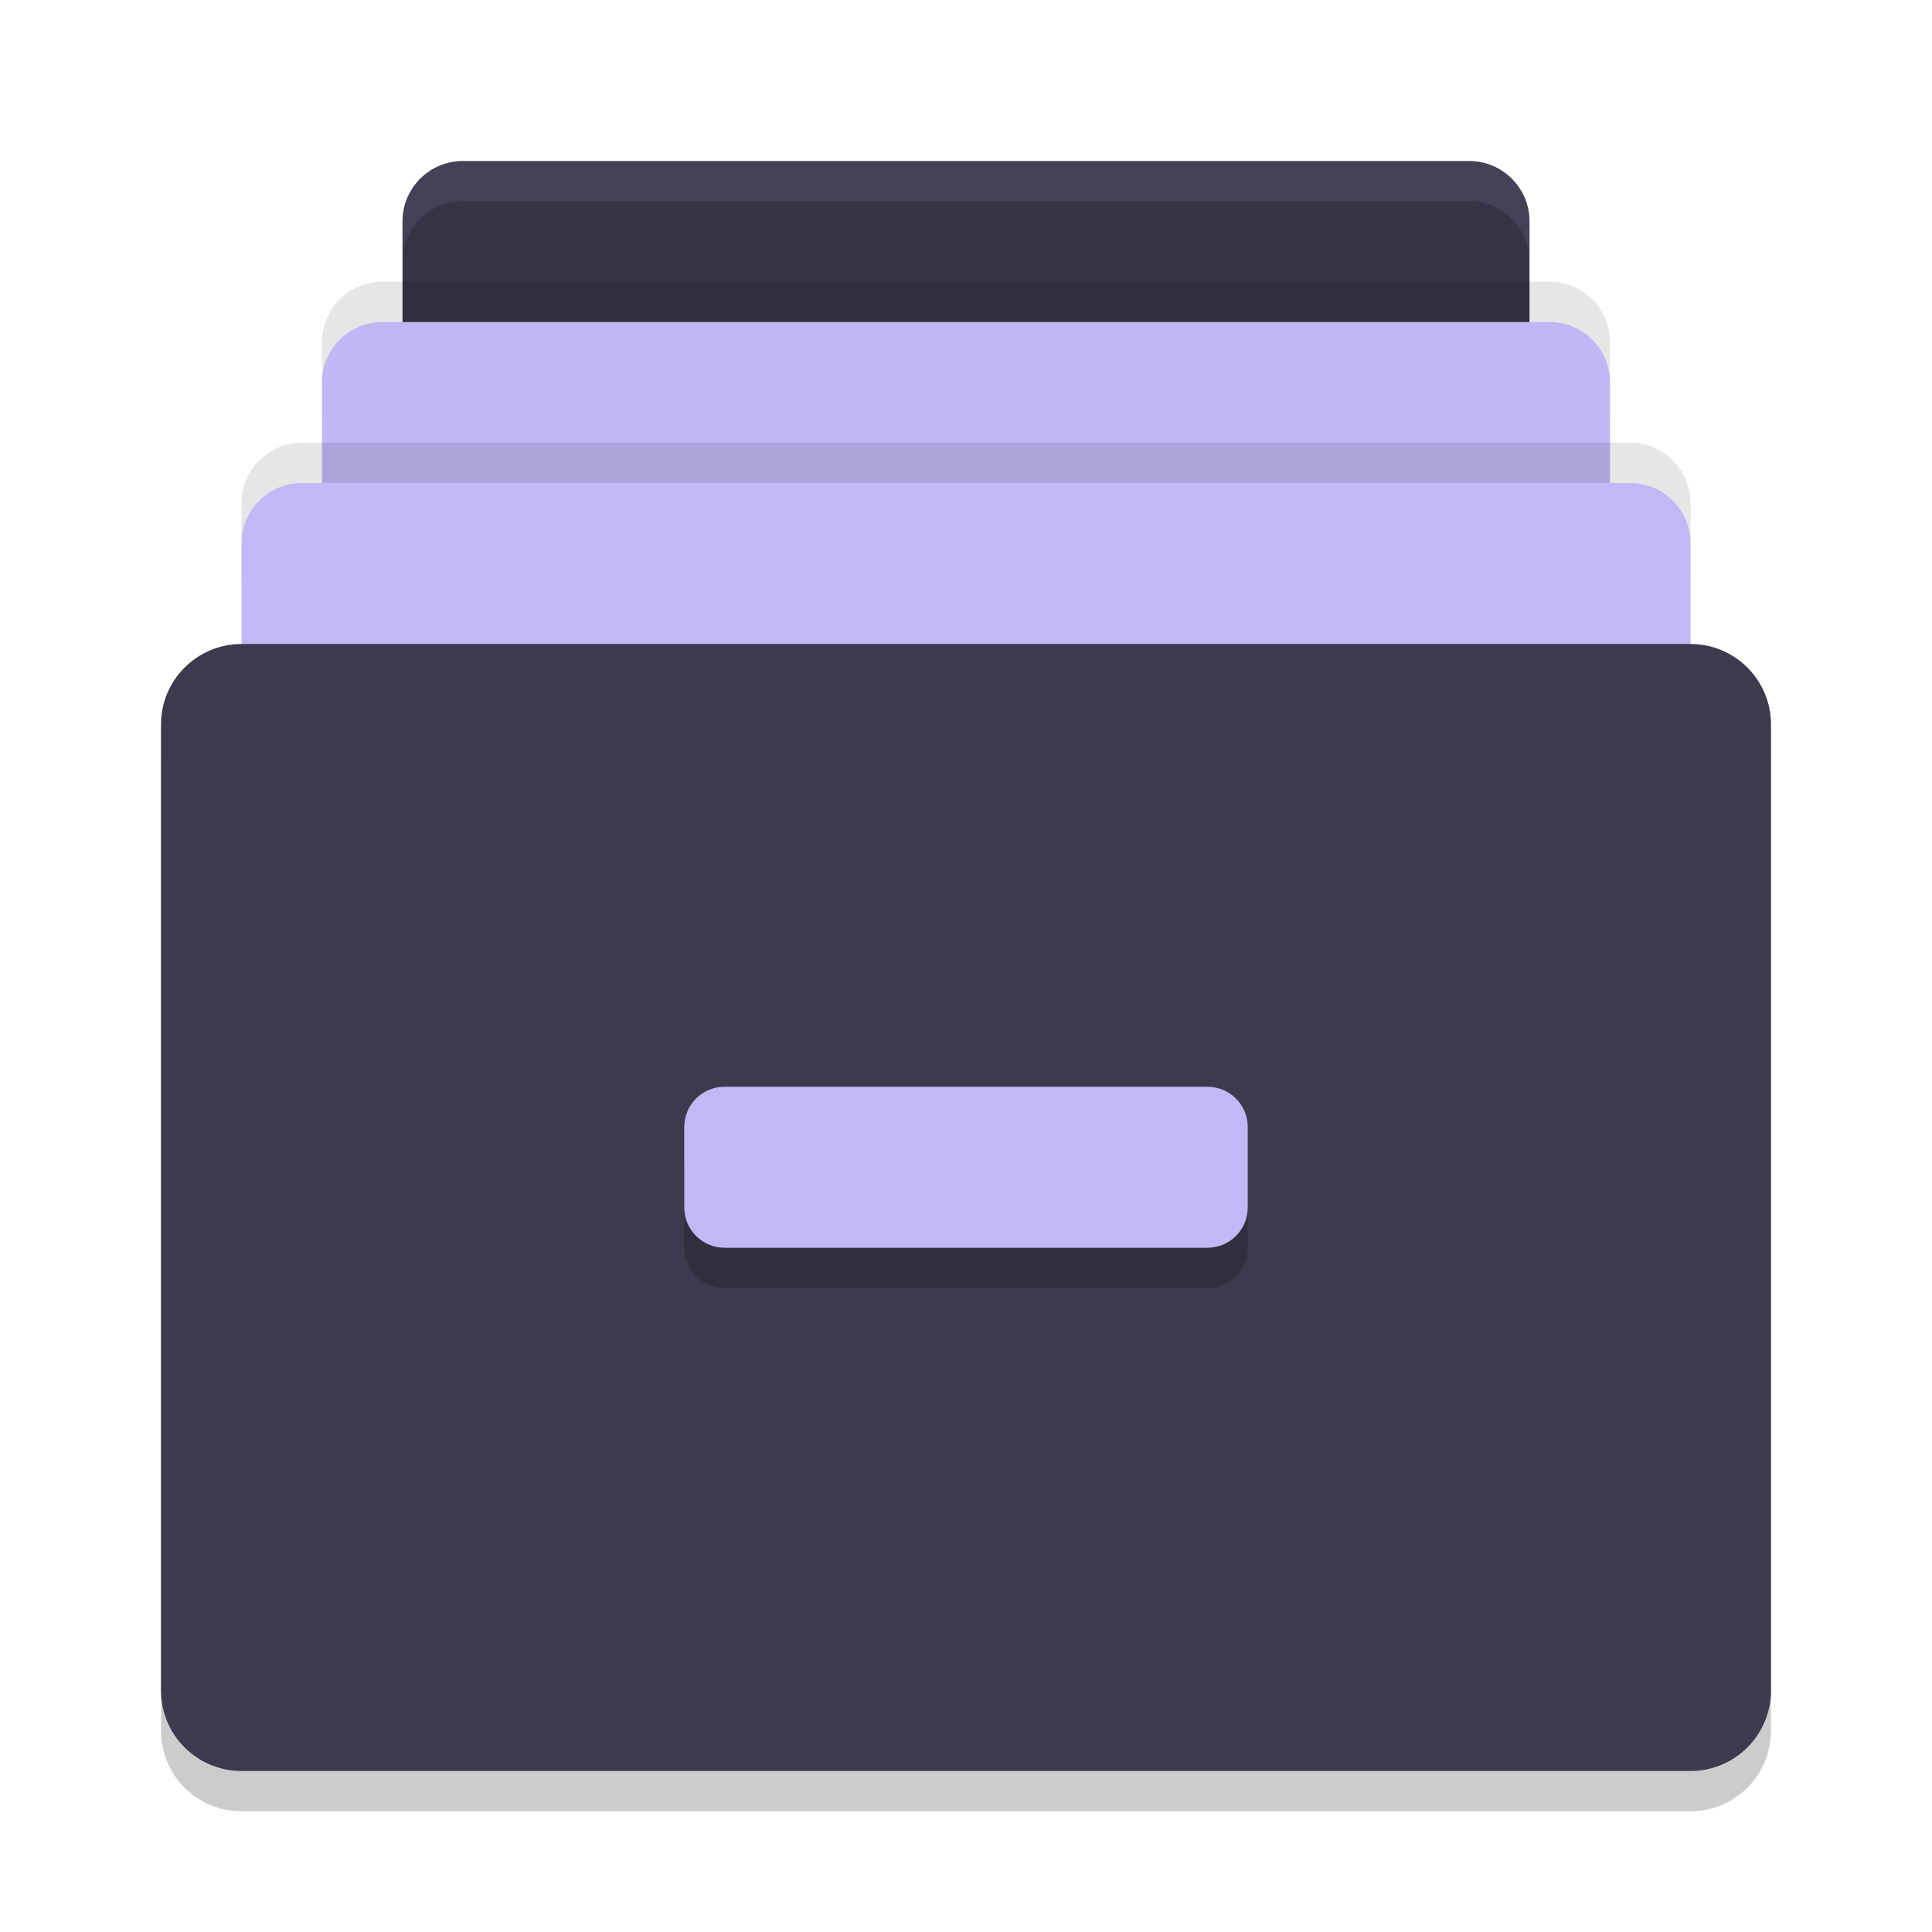
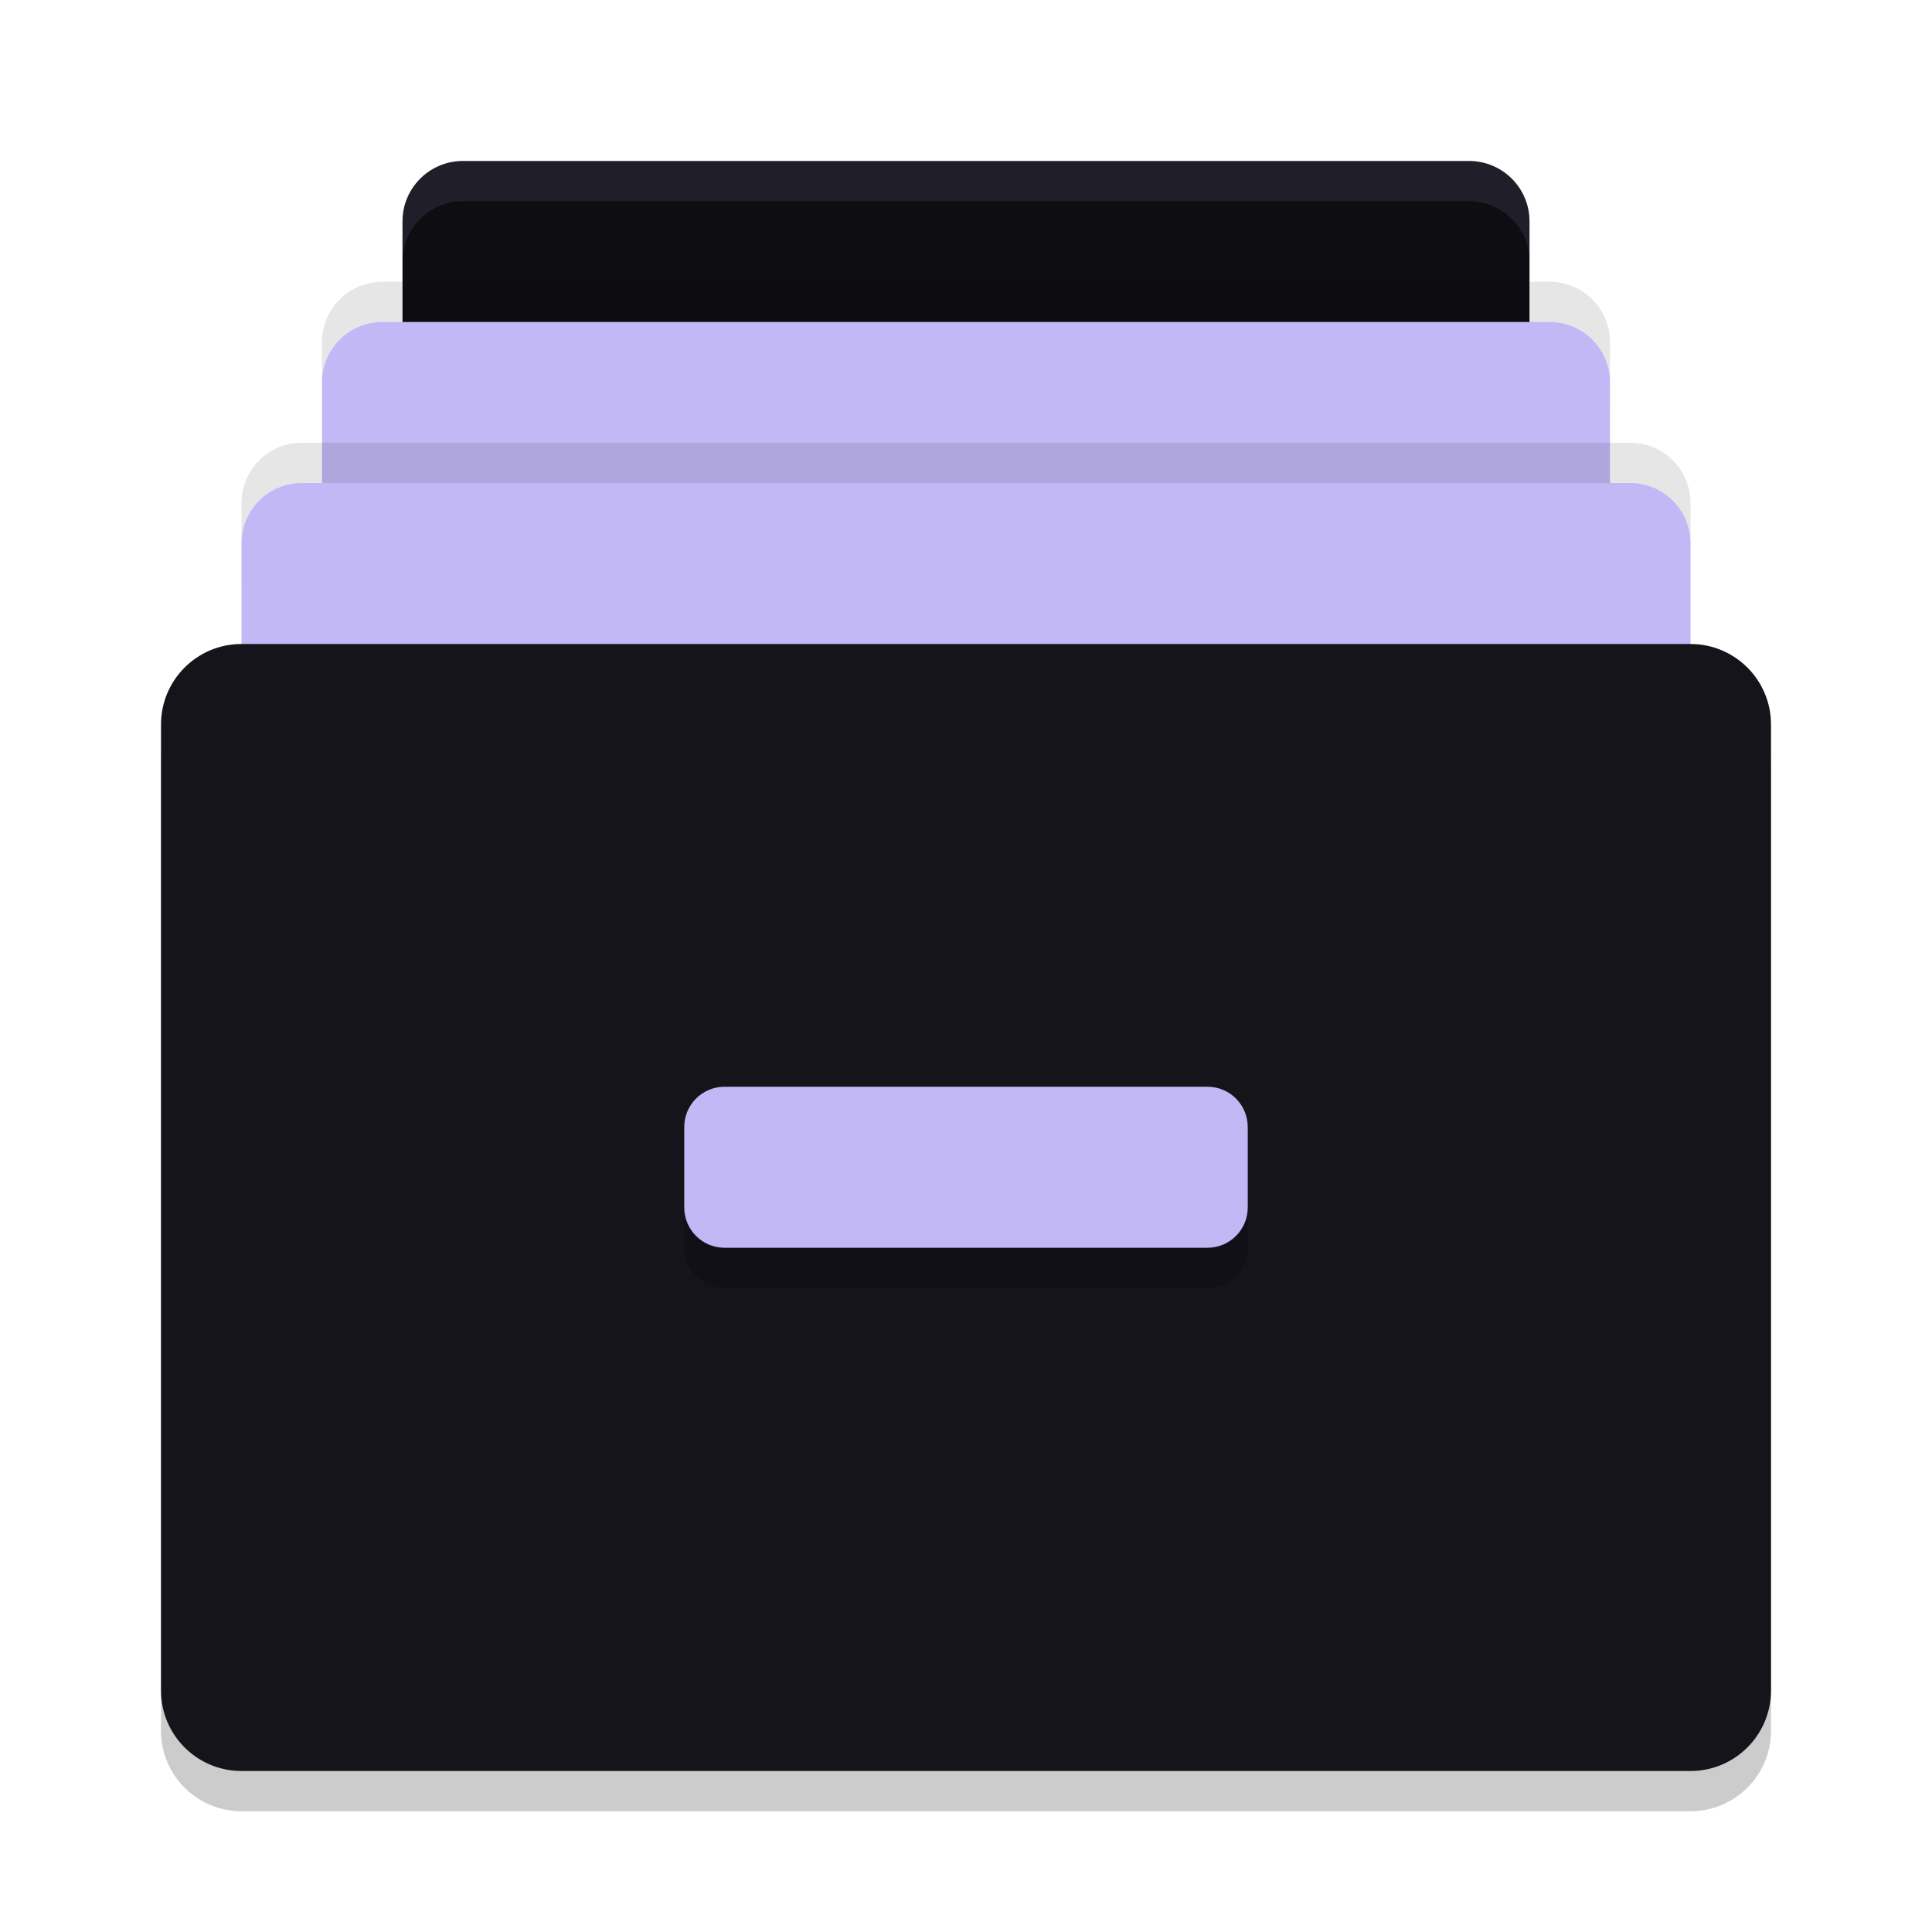
<svg xmlns="http://www.w3.org/2000/svg" width="48" height="48" version="1">
-   <rect style="fill:#363345" width="28" height="24" x="10" y="4" rx="1.5" ry="1.5" />
-   <rect style="fill:#c1b7f5" width="32" height="24" x="8" y="8" rx="1.5" ry="1.5" />
+   <rect style="fill:#0e0d12" width="28" height="24" x="10" y="4" rx="1.5" ry="1.5" />
+   <rect style="fill:#c2b8f6" width="32" height="24" x="8" y="8" rx="1.5" ry="1.5" />
  <rect style="fill:#c2b8f6" width="36" height="24" x="6" y="12" rx="1.5" ry="1.5" />
  <rect style="opacity:.2" width="40" height="28" x="4" y="17" rx="2" ry="2" />
-   <rect style="fill:#3d3a4e" width="40" height="28" x="4" y="16" rx="2" ry="2" />
+   <rect style="fill:#15141b" width="40" height="28" x="4" y="16" rx="2" ry="2" />
  <rect style="opacity:.2" width="14" height="4" x="17" y="28" rx="1" ry="1" />
  <rect style="fill:#c2b8f6" width="14" height="4" x="17" y="27" rx="1" ry="1" />
  <path style="fill:#c2b8f6;opacity:0.1" d="M 11.5 4 C 10.669 4 10 4.669 10 5.5 L 10 6.5 C 10 5.669 10.669 5 11.5 5 L 36.5 5 C 37.331 5 38 5.669 38 6.5 L 38 5.5 C 38 4.669 37.331 4 36.5 4 L 11.5 4 z" />
  <path style="fill:#c2b8f6;opacity:0.1" d="M 9.5 8 C 8.669 8 8 8.669 8 9.5 L 8 10.5 C 8 9.669 8.669 9 9.5 9 L 38.5 9 C 39.331 9 40 9.669 40 10.5 L 40 9.5 C 40 8.669 39.331 8 38.5 8 L 9.5 8 z" />
  <path style="fill:#c2b8f6;opacity:0.1" d="M 7.5 12 C 6.669 12 6 12.669 6 13.5 L 6 14.5 C 6 13.669 6.669 13 7.5 13 L 40.5 13 C 41.331 13 42 13.669 42 14.5 L 42 13.5 C 42 12.669 41.331 12 40.5 12 L 7.5 12 z" />
  <path style="opacity:0.1" d="M 9.5,7 C 8.669,7 8,7.669 8,8.5 v 1 C 8,8.669 8.669,8 9.5,8 h 29 C 39.331,8 40,8.669 40,9.5 v -1 C 40,7.669 39.331,7 38.5,7 Z" />
  <path style="opacity:0.1" d="M 7.5,11 C 6.669,11 6,11.669 6,12.5 v 1 C 6,12.669 6.669,12 7.5,12 h 33 c 0.831,0 1.5,0.669 1.5,1.5 v -1 C 42,11.669 41.331,11 40.5,11 Z" />
</svg>
